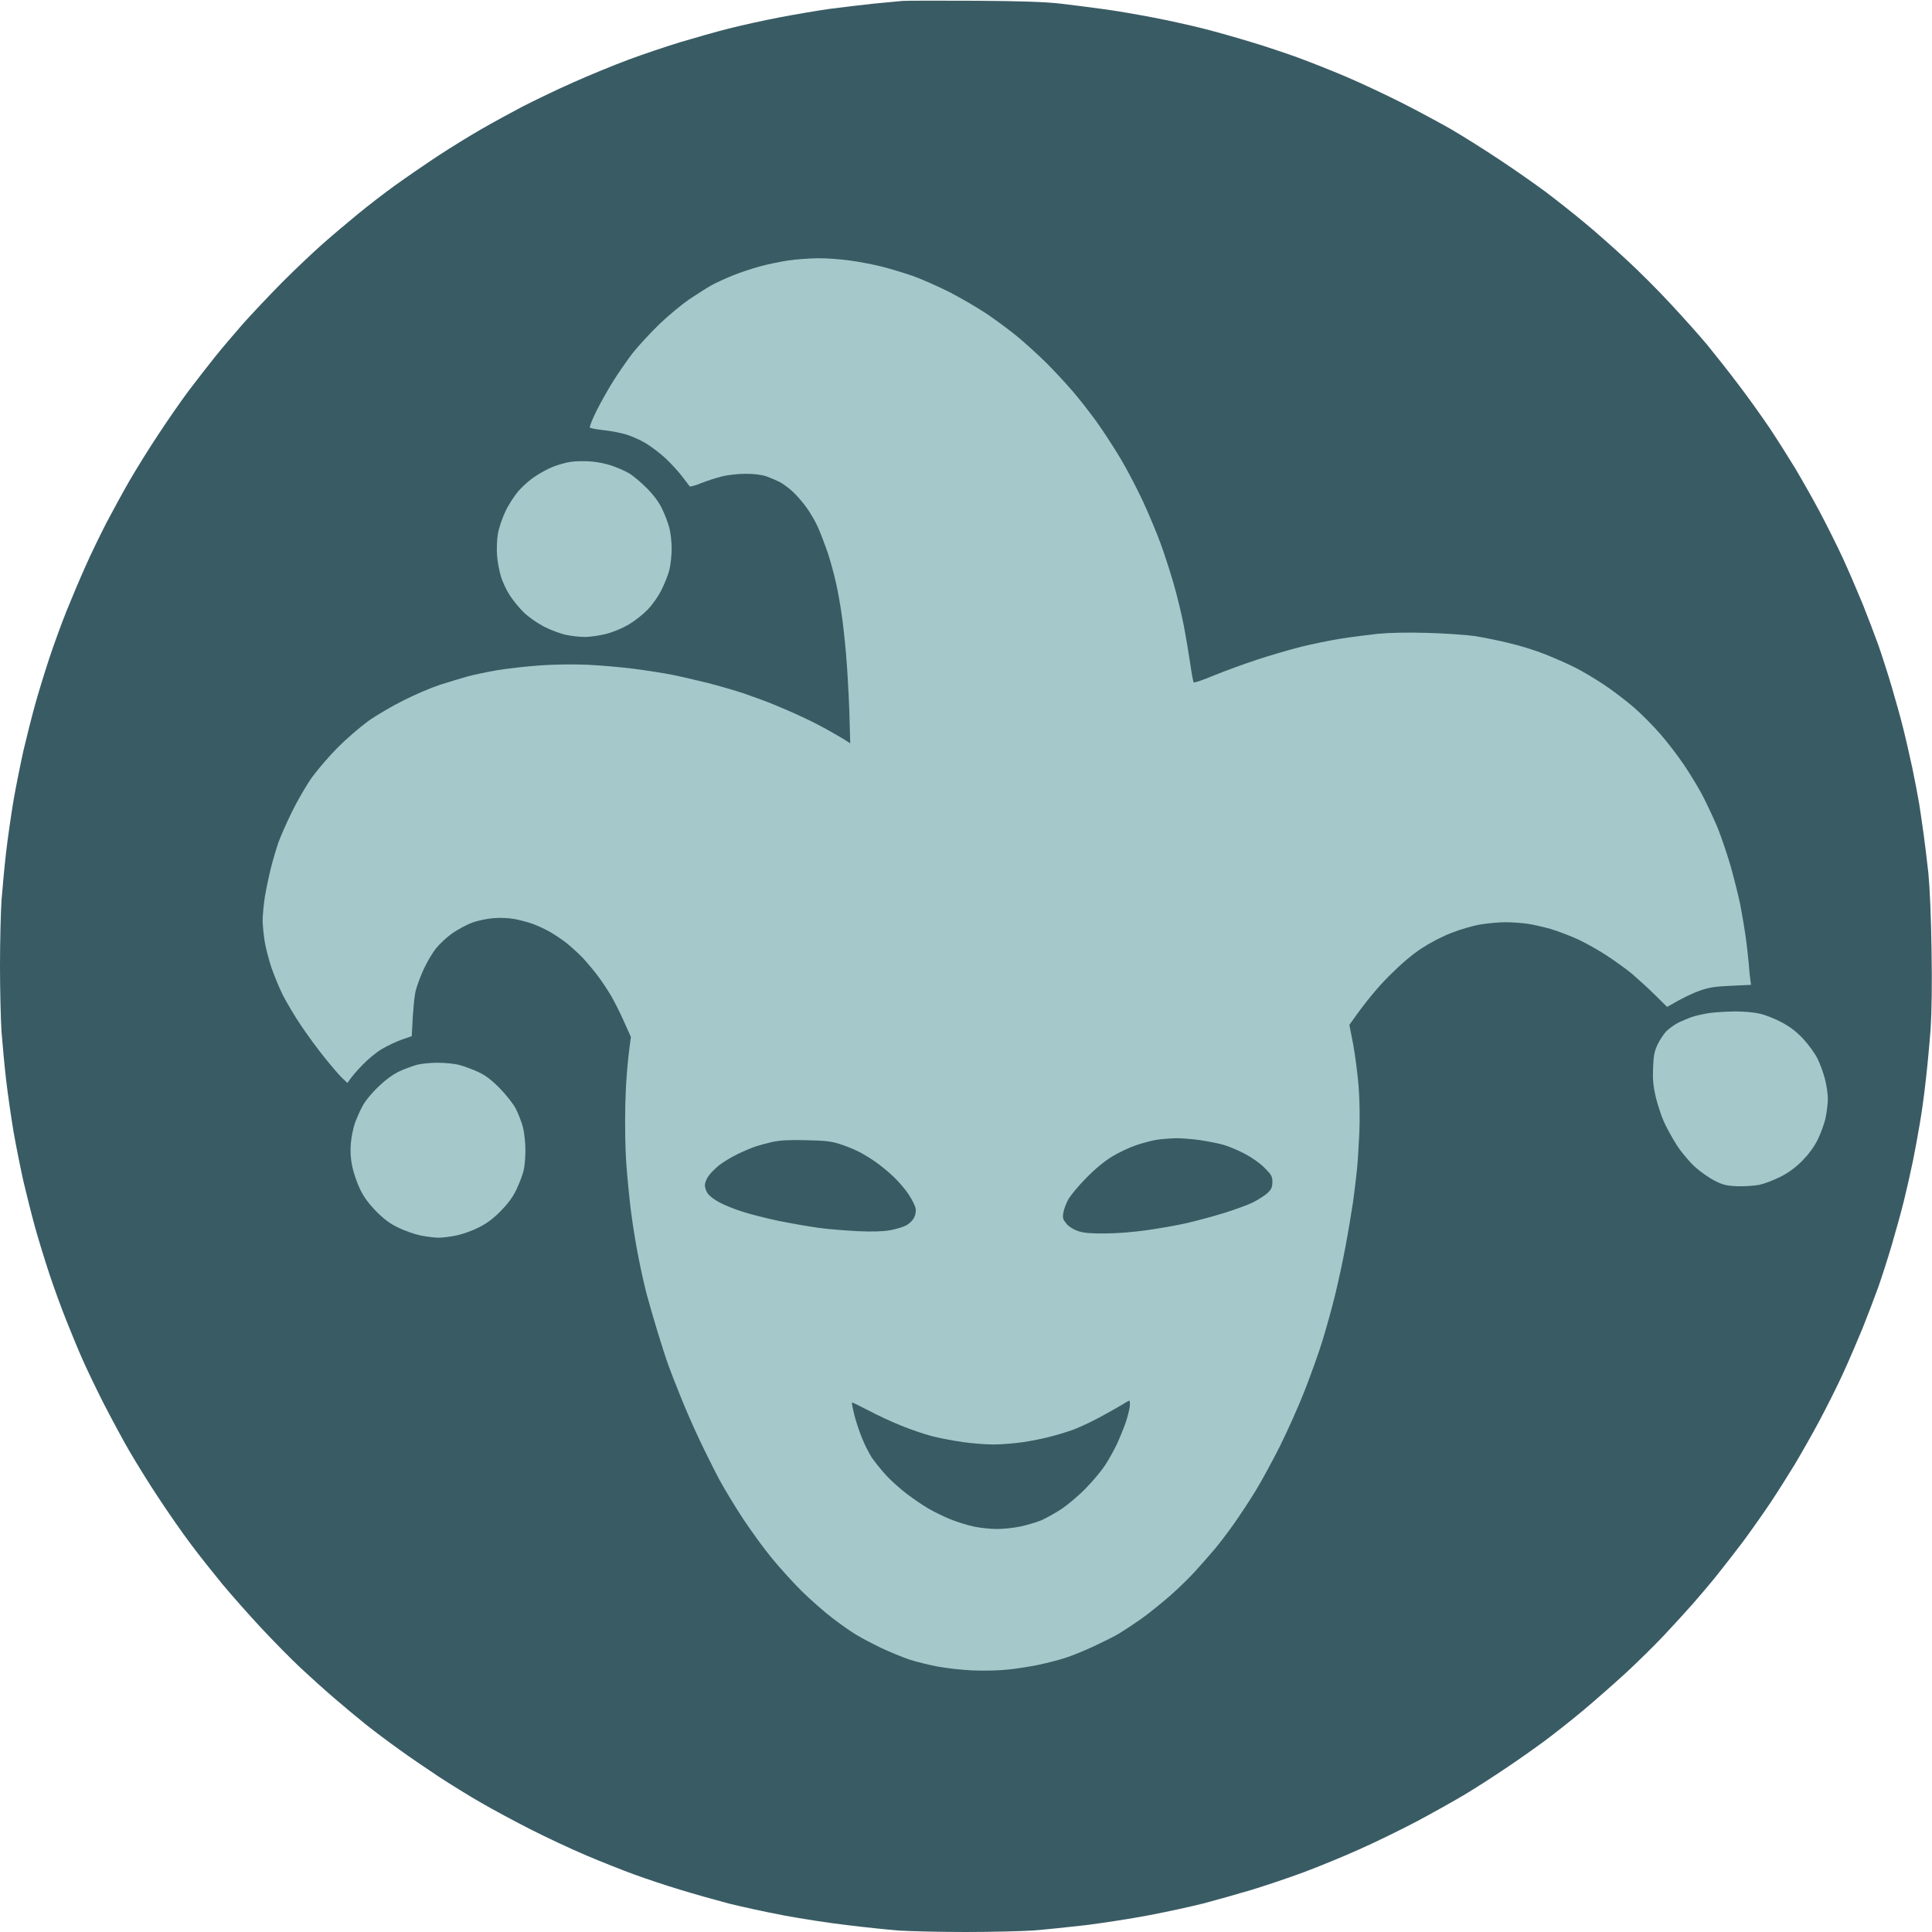
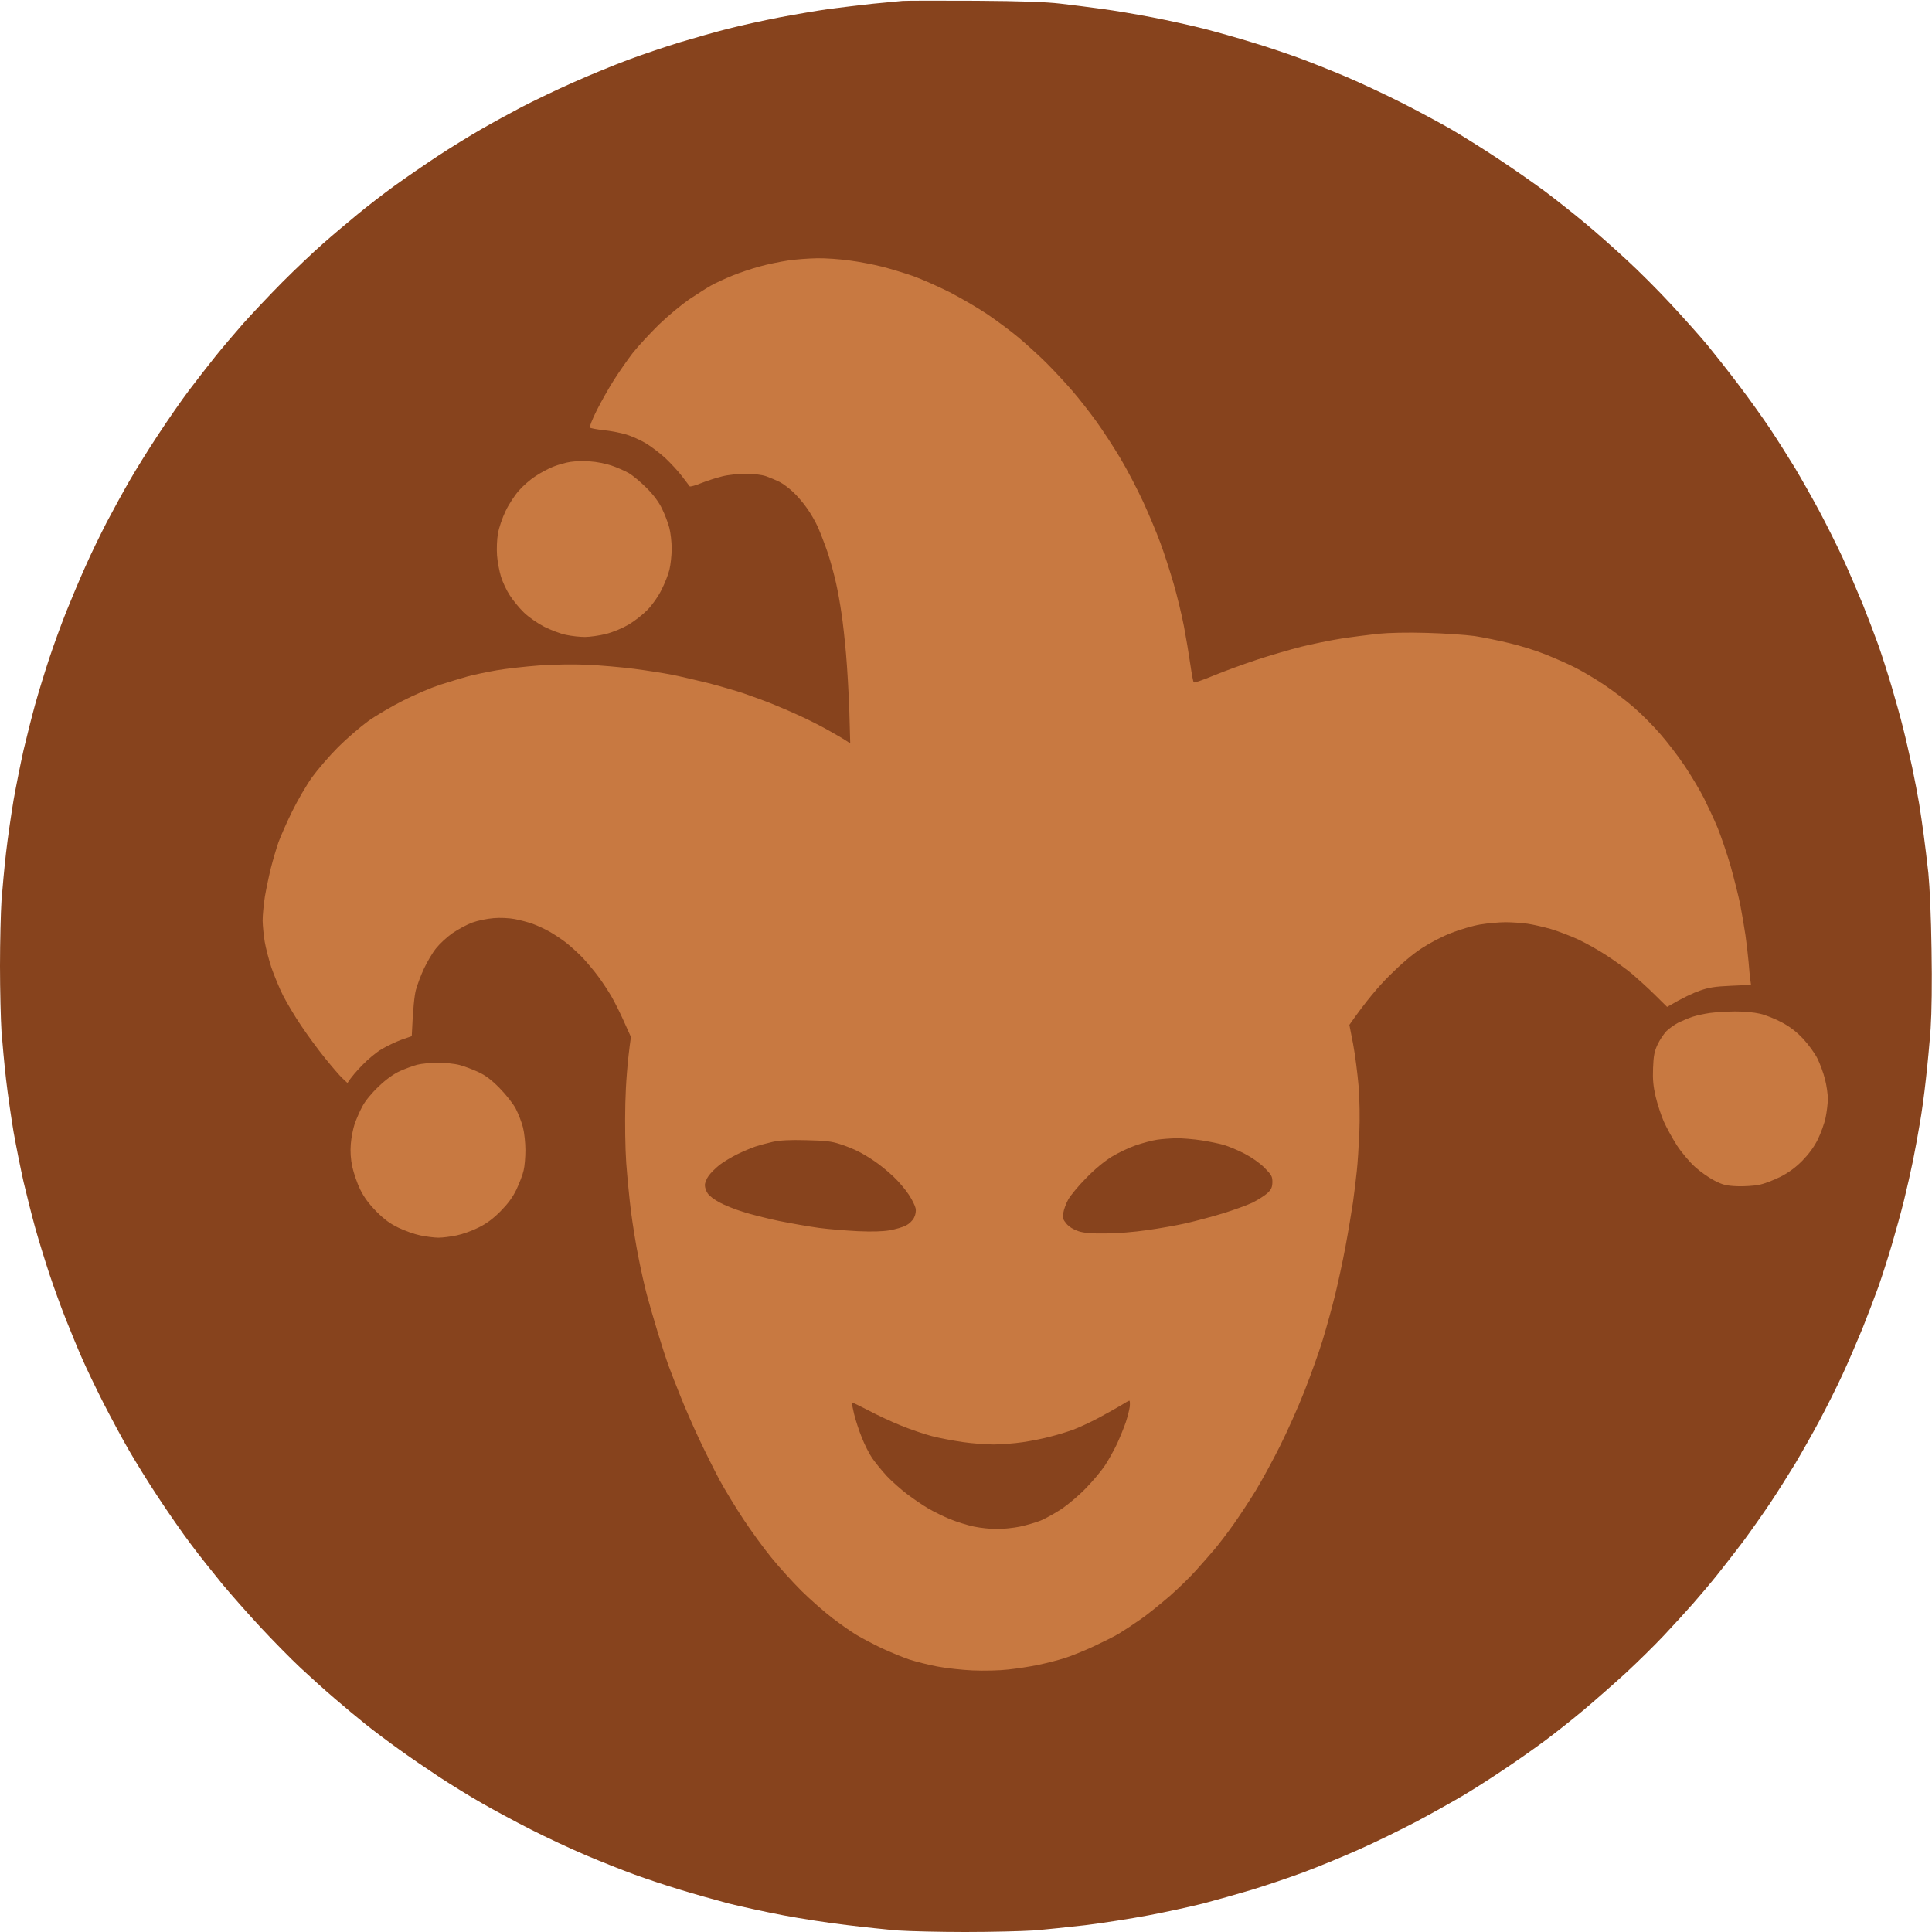
<svg xmlns="http://www.w3.org/2000/svg" version="1.2" viewBox="0 0 1280 1280" width="1280" height="1280">
  <style>
- 		.s0 { fill: #395B64 } 
- 		.s1 { fill: #A5C9CA } 
+ 		.s0 { fill: #87431D } 
+ 		.s1 { fill: #C87941 } 
	</style>
  <g id="joker-icon">
    <path id="Path 0" class="s0" d="m646.5 0.5c31 0.2 46.6 0.8 56 1.9 7.1 0.8 19.5 2.4 27.5 3.5 8 1 23 3.6 33.5 5.6 10.5 2 25.8 5.4 34 7.5 8.3 2.1 22.4 6.1 31.5 8.9 9.1 2.7 22.8 7.3 30.5 10.1 7.7 2.8 22.1 8.5 32 12.7 9.9 4.2 26.5 12 37 17.3 10.5 5.3 25.1 13.2 32.5 17.4 7.4 4.3 21.8 13.3 32 20.1 10.2 6.7 24.1 16.5 31 21.6 6.9 5.2 18.3 14.2 25.5 20.2 7.2 5.9 19.7 17 27.8 24.5 8.2 7.5 21.6 20.9 29.7 29.7 8.2 8.8 19 20.9 24.1 27 5 6.1 14.4 18 20.8 26.5 6.5 8.5 15.8 21.6 20.8 29 4.9 7.4 12.3 19.1 16.5 26 4.1 6.9 11.4 19.7 16.1 28.5 4.7 8.8 11.7 22.8 15.5 31 3.8 8.3 9.7 22 13.2 30.5 3.4 8.5 8.1 20.9 10.5 27.5 2.3 6.6 6.3 19 8.8 27.5 2.5 8.5 6 20.9 7.6 27.5 1.7 6.6 4.3 18.3 6 26 1.6 7.7 3.7 18.5 4.6 24 0.9 5.5 2.2 14.7 3 20.5 0.8 5.8 2.2 17.3 3.1 25.5 0.9 9.2 1.8 28.7 2.1 50.5 0.4 22.5 0.1 41.7-0.6 52.5-0.7 9.4-2.1 24.6-3.2 34-1 9.4-2.8 22.4-4 29-1.1 6.6-3.1 17.6-4.5 24.5-1.4 6.9-4.1 18.8-6 26.5-1.9 7.7-5.6 21-8.1 29.5-2.5 8.5-6.5 20.9-8.8 27.5-2.4 6.6-7.1 19-10.5 27.5-3.5 8.5-9.4 22.3-13.2 30.5-3.8 8.3-10.8 22.2-15.5 31-4.7 8.8-12 21.6-16.1 28.5-4.2 6.9-11.6 18.6-16.5 26-5 7.4-13.1 18.9-18 25.5-5 6.6-12.7 16.5-17.1 22-4.4 5.5-11.6 14-16 19-4.4 5-13 14.4-19.2 21-6.2 6.6-17.7 17.9-25.6 25.2-7.9 7.2-20.4 18.2-27.8 24.4-7.4 6.2-18.9 15.3-25.5 20.2-6.6 4.9-18.5 13.3-26.5 18.6-8 5.4-20.1 13.2-27 17.3-6.9 4.1-21 12-31.5 17.6-10.5 5.5-27.8 14-38.5 18.7-10.7 4.8-27.1 11.5-36.5 15-9.4 3.5-24.6 8.6-34 11.5-9.4 2.8-23.9 6.9-32.3 9.1-8.3 2.1-24.8 5.7-36.5 7.9-11.6 2.2-30.4 5.1-41.7 6.5-11.3 1.3-26.8 2.9-34.5 3.5-7.7 0.5-28 1-45 1-17 0-37.1-0.5-44.5-1-7.4-0.6-22.7-2.2-34-3.6-11.3-1.3-30.1-4.2-41.8-6.4-11.6-2.2-28.1-5.8-36.5-7.9-8.3-2.2-22.6-6.2-31.7-9-9.1-2.7-22.8-7.3-30.5-10.1-7.7-2.8-22.1-8.5-32-12.7-9.9-4.2-26.6-12-37-17.3-10.4-5.3-25.1-13.2-32.5-17.5-7.4-4.2-20-12-28-17.2-8-5.3-19.9-13.4-26.5-18.2-6.6-4.7-16.5-12.1-22-16.5-5.5-4.4-14.9-12.2-21-17.5-6.1-5.2-16.2-14.3-22.5-20.2-6.3-5.9-18.1-17.9-26.2-26.6-8.1-8.7-19.5-21.6-25.5-28.8-5.9-7.2-15.4-19.1-20.9-26.5-5.6-7.4-15.3-21.4-21.6-31-6.4-9.6-15-23.6-19.3-31-4.3-7.4-11.9-21.6-17-31.5-5-9.9-11.3-23-13.9-29-2.7-6-7.4-17.5-10.6-25.5-3.2-8-8.3-21.9-11.3-31-3-9.1-7.3-23-9.5-31-2.2-8-5.6-21.5-7.6-30-1.9-8.5-4.9-23.4-6.6-33-1.6-9.6-3.9-25.4-5-35-1.1-9.6-2.4-23.8-3-31.5-0.5-7.7-1-27.3-1-43.5 0-16.2 0.5-35.8 1-43.5 0.6-7.7 1.9-21.9 3-31.5 1.1-9.6 3.4-25.4 5-35 1.7-9.6 4.7-24.5 6.6-33 2-8.5 5.4-22 7.6-30 2.2-8 6.5-21.9 9.5-31 3-9.1 8.1-23 11.3-31 3.2-8 8.8-21.3 12.5-29.5 3.6-8.3 10.1-21.5 14.2-29.5 4.2-8 11-20.4 15.1-27.5 4.1-7.1 12.6-20.9 19-30.5 6.3-9.6 15.5-22.9 20.5-29.5 5-6.6 12.7-16.5 17.1-22 4.4-5.5 12.8-15.4 18.6-22 5.8-6.5 17.5-18.9 26-27.5 8.5-8.5 20.7-20.1 27-25.6 6.3-5.6 16.7-14.3 23-19.5 6.3-5.2 17.3-13.7 24.5-18.9 7.1-5.1 20-14 28.5-19.6 8.5-5.6 21.4-13.5 28.5-17.6 7.1-4.1 19.5-10.9 27.5-15.1 8-4.1 23.3-11.5 34-16.2 10.7-4.8 27.1-11.5 36.5-15 9.4-3.5 24.6-8.6 34-11.5 9.4-2.8 23.7-6.9 32-9 8.2-2.1 23.6-5.5 34-7.5 10.5-2 25.3-4.5 33-5.6 7.7-1 20.5-2.5 28.5-3.4 8-0.8 17-1.6 20-1.9 3-0.2 24.9-0.2 48.5-0.1z" />
    <path id="Path 1" fill-rule="evenodd" class="s1" d="m541.5 171.1c5.5-0.1 15.2 0.6 21.5 1.5 6.3 0.8 16 2.7 21.5 4.1 5.5 1.4 14.7 4.2 20.5 6.2 5.8 2.1 16.6 6.9 24 10.6 7.4 3.8 18.7 10.4 25 14.6 6.3 4.3 15.8 11.3 21 15.7 5.2 4.4 13.5 11.9 18.4 16.8 4.9 4.9 12.6 13.2 17.1 18.4 4.5 5.2 11.5 14.2 15.7 20 4.2 5.8 11.4 16.8 16 24.5 4.6 7.7 11.4 20.8 15.2 29 3.8 8.3 8.9 20.4 11.3 27 2.5 6.6 6.4 18.8 8.8 27 2.4 8.3 5.5 21.1 6.9 28.5 1.4 7.4 3.3 18.7 4.2 25 0.9 6.3 1.9 11.8 2.3 12.1 0.3 0.4 6.5-1.7 13.6-4.7 7.1-2.9 20-7.6 28.5-10.4 8.5-2.8 21.6-6.6 29-8.5 7.4-1.8 19.4-4.3 26.5-5.4 7.1-1.1 18.2-2.5 24.5-3.2 7.2-0.7 19.3-1 32.5-0.6 11.5 0.3 25.7 1.3 31.5 2.1 5.8 0.9 16.1 3 23 4.7 6.9 1.6 17.5 4.9 23.5 7.3 6 2.4 14.8 6.2 19.5 8.6 4.7 2.3 13.5 7.5 19.5 11.5 6 4 15 10.8 20 15.2 5 4.3 12.8 12.2 17.3 17.4 4.6 5.2 12 14.8 16.4 21.4 4.4 6.6 10.2 16.3 12.8 21.5 2.6 5.2 6.7 14 9 19.5 2.2 5.5 6.1 16.8 8.5 25 2.3 8.3 5.2 19.7 6.4 25.5 1.1 5.8 2.7 15 3.5 20.5 0.8 5.5 1.7 13.6 2.1 18 0.3 4.4 0.8 9.6 1.6 15l-13.3 0.6c-10.8 0.5-14.7 1.1-20.8 3.3-4.1 1.4-10.7 4.4-21.5 10.7l-8-7.9c-4.4-4.4-11.2-10.5-15-13.8-3.8-3.2-11.3-8.6-16.5-12-5.2-3.5-13.8-8.3-19-10.8-5.2-2.4-13.5-5.6-18.5-7.1-5-1.4-11.9-3-15.5-3.5-3.6-0.5-10.1-1-14.5-1-4.4 0-11.9 0.7-16.8 1.5-4.8 0.8-13.3 3.3-18.9 5.5-5.9 2.2-14.3 6.6-19.8 10.2-6.2 4-13.7 10.4-21.6 18.3-7.1 7.1-15 16.2-26.4 32.5l2.5 12.8c1.3 7 2.9 19.5 3.6 27.7 0.7 9 0.9 21.4 0.5 31-0.4 8.8-1.1 20.3-1.7 25.5-0.5 5.2-1.7 14.5-2.5 20.5-0.9 6-3.1 19.3-5 29.5-1.9 10.2-5.1 24.8-7 32.5-1.9 7.7-5.5 20.8-8 29-2.5 8.3-8 23.5-12.1 34-4.1 10.5-11.5 27-16.4 36.8-4.9 9.7-12.1 23-16.1 29.5-3.9 6.4-10.5 16.4-14.6 22.2-4.1 5.8-9.8 13.2-12.6 16.5-2.8 3.3-8.2 9.5-12.1 13.8-3.8 4.3-11.7 12-17.5 17.1-5.8 5-14.3 11.9-19 15.2-4.7 3.3-11.2 7.6-14.5 9.6-3.3 2-11 5.8-17 8.6-6 2.8-14.6 6.3-19 7.7-4.4 1.4-12.3 3.4-17.5 4.5-5.2 1.1-14.2 2.5-20 3.1-5.9 0.7-16.1 0.9-23.5 0.6-7.1-0.3-17.7-1.5-23.5-2.6-5.8-1.1-14.1-3.2-18.5-4.6-4.4-1.5-12.7-4.9-18.5-7.6-5.8-2.8-13.2-6.7-16.5-8.7-3.3-1.9-10.5-7-15.9-11.1-5.5-4.2-14.7-12.3-20.6-18.1-5.8-5.8-14.8-15.7-19.9-22-5.2-6.3-13.5-17.8-18.6-25.5-5.1-7.7-12.2-19.4-15.8-26-3.5-6.6-9.7-19-13.7-27.5-4-8.5-9.5-21.1-12.2-28-2.8-6.9-6.3-15.9-7.8-20-1.5-4.1-4.8-14.2-7.3-22.5-2.5-8.2-5.7-19.3-7.1-24.5-1.4-5.2-3.9-16.2-5.5-24.5-1.7-8.2-3.9-22-5-30.5-1.1-8.5-2.5-23.1-3.2-32.5-0.7-10.3-0.9-25.9-0.6-39.5 0.3-12.4 1.3-27.3 3.7-44l-4.6-10.2c-2.5-5.7-6.3-13.2-8.4-16.8-2.1-3.6-5.9-9.4-8.6-13-2.6-3.6-7.3-9.1-10.3-12.4-3.1-3.2-8.1-7.7-11.1-10.1-3-2.3-8-5.6-11-7.3-3-1.7-8-4-11-5.1-3-1.1-8.4-2.5-12-3.2-3.8-0.7-9.6-1-14-0.6-4.1 0.3-10.4 1.6-14 2.9-3.6 1.3-9.5 4.5-13.3 7.1-3.7 2.6-8.5 7.1-10.8 10-2.3 2.8-5.8 8.8-7.9 13.2-2.1 4.4-4.5 10.9-5.5 14.5-0.9 3.6-1.9 11.9-2.7 30.5l-6.7 2.3c-3.6 1.3-9.5 4.1-13.1 6.2-3.6 2.1-9.4 6.9-13 10.7-3.6 3.7-7.3 7.9-9.8 11.8l-3.2-3c-1.8-1.6-7-7.7-11.7-13.5-4.7-5.8-11.8-15.5-15.8-21.5-4.1-6-9.4-15-12-20-2.5-5-5.9-13.3-7.7-18.5-1.7-5.2-3.7-12.9-4.4-17-0.7-4.1-1.3-10.4-1.4-14 0-3.6 0.7-10.8 1.5-16 0.9-5.2 2.7-13.8 4-19 1.3-5.2 3.6-12.9 5-17 1.5-4.1 5.6-13.4 9.1-20.5 3.5-7.1 9.4-17.3 13.1-22.5 3.8-5.2 11.5-14.2 17.3-20 5.8-5.8 14.8-13.5 20-17.3 5.2-3.7 15.6-9.8 23-13.5 7.4-3.8 18.4-8.5 24.5-10.5 6.1-1.9 14.4-4.5 18.5-5.6 4.1-1.1 12.7-2.9 19-4 6.3-1.1 18.9-2.5 28-3.2 9.7-0.7 22.9-0.9 32-0.5 8.5 0.4 22.5 1.6 31 2.7 8.5 1.1 20 2.9 25.5 4 5.5 1.1 16.1 3.6 23.5 5.4 7.4 1.9 18 5 23.5 6.8 5.5 1.9 14.3 5.1 19.5 7.2 5.2 2.1 14 5.9 19.5 8.5 5.5 2.5 13.8 6.8 18.5 9.5 4.7 2.6 9.6 5.5 13.3 8l-0.6-21.5c-0.4-11.8-1.4-28.9-2.2-38-0.8-9.1-2.1-21.1-3-26.7-0.8-5.7-2.4-14.7-3.6-20-1.2-5.4-3.6-14.3-5.4-19.8-1.9-5.5-4.8-13.1-6.5-17-1.7-3.9-5.1-9.7-7.5-13-2.3-3.3-6.4-8.1-9.1-10.6-2.7-2.5-6.7-5.5-8.9-6.6-2.2-1.1-6.2-2.8-9-3.8-3.1-1-8.2-1.6-13.5-1.6-4.7 0-11.6 0.7-15.5 1.7-3.9 0.9-10.1 3-14 4.5-3.9 1.6-7.2 2.5-7.6 2.1-0.3-0.4-2.5-3.4-5-6.6-2.4-3.2-7.4-8.6-11-12-3.7-3.4-9.5-7.8-13-9.9-3.5-2.1-9.3-4.7-12.9-5.8-3.6-1.1-10.3-2.4-15-2.9-4.7-0.5-8.8-1.3-9.2-1.7-0.4-0.4 1.6-5.5 4.5-11.3 2.9-5.8 8-14.8 11.3-20 3.3-5.2 8.9-13.3 12.5-18 3.7-4.7 11.6-13.2 17.5-19 6-5.8 15-13.2 19.9-16.6 5-3.3 11.5-7.5 14.5-9.2 3-1.7 9.6-4.7 14.5-6.7 4.9-2 13.1-4.7 18-6 4.9-1.4 13.3-3.1 18.5-3.9 5.2-0.8 14-1.4 19.5-1.5zm-150.5 134.6c4.1 0.2 10.4 1.5 14 2.7 3.6 1.2 8.8 3.5 11.5 5 2.8 1.6 8.1 6.1 12 10 4.6 4.6 8.1 9.4 10.1 13.6 1.8 3.6 3.9 9.2 4.8 12.5 0.9 3.3 1.6 9.6 1.6 14 0 4.4-0.7 10.7-1.5 14-0.8 3.3-3.2 9.3-5.3 13.4-2.1 4.3-6 9.8-9.2 13.1-3 3.1-8.6 7.5-12.5 9.8-4.1 2.4-10.3 5-15 6.2-4.4 1.1-10.7 2-14 2-3.3 0-8.9-0.6-12.5-1.4-3.6-0.7-10.1-3.2-14.5-5.4-4.6-2.4-10.3-6.4-13.4-9.4-3-2.9-7.2-8-9.3-11.3-2.2-3.3-4.8-8.9-5.9-12.5-1.1-3.6-2.3-9.9-2.6-14-0.3-4.2-0.1-10.6 0.6-14.5 0.7-4 2.9-10.4 5.1-15 2.1-4.4 6.1-10.5 8.8-13.5 2.6-3 7.5-7.3 10.8-9.4 3.2-2.2 8.6-5.1 11.9-6.4 3.3-1.3 8.5-2.8 11.5-3.2 3-0.5 8.9-0.6 13-0.3zm758.5 364.4c6 0 12.6 0.6 16.5 1.5 3.6 0.8 10.1 3.4 14.4 5.7 5.6 3 9.8 6.2 14.3 11 3.4 3.7 7.7 9.5 9.4 13 1.7 3.4 4 9.6 5 13.7 1.1 4.1 1.9 10 1.9 13 0 3-0.7 8.7-1.5 12.5-0.8 3.9-3.2 10.4-5.2 14.5-2.5 5-6 9.7-10.3 14.1-4.5 4.5-9 7.8-14.5 10.6-4.4 2.2-10.7 4.6-14 5.3-3.3 0.6-9.9 1.1-14.6 0.9-7.2-0.3-9.5-0.9-15-3.7-3.5-1.8-9.3-5.8-12.8-9-3.5-3.1-8.9-9.5-12-14.2-3-4.7-7-11.9-8.8-16-1.8-4.1-4.2-11.5-5.4-16.5-1.6-7-2-11.3-1.7-19 0.3-8.1 0.9-11 3-15.5 1.4-3 4.1-7 5.9-8.9 1.9-1.8 5.4-4.3 7.9-5.6 2.5-1.2 6.8-3 9.5-3.9 2.8-0.9 7.9-2 11.5-2.5 3.6-0.5 11-0.9 16.5-1zm-859.5 34c4.8 0 11.1 0.6 14.5 1.5 3.3 0.9 8.9 3 12.5 4.7 4.6 2.1 8.7 5.2 14 10.6 4.2 4.3 8.9 10.2 10.7 13.6 1.7 3.3 3.9 8.9 4.8 12.5 0.9 3.6 1.6 10.3 1.6 15 0 4.7-0.5 10.8-1.2 13.5-0.6 2.8-2.8 8.4-4.7 12.5-2.6 5.4-5.7 9.5-10.7 14.6-5 5-9.2 8.1-14.5 10.7-4.1 2.1-10.6 4.4-14.5 5.2-3.9 0.8-9.2 1.5-12 1.5-2.7 0-8.1-0.7-12-1.5-3.9-0.8-10.4-3.1-14.5-5.1-5.5-2.6-9.4-5.5-14.6-10.7-5-5.1-8.2-9.4-10.8-14.7-2-4.1-4.3-10.9-5.2-15q-1.6-7.5-1-15c0.3-4.1 1.5-10.2 2.6-13.5 1.2-3.3 3.5-8.7 5.3-11.9 1.9-3.5 6.2-8.7 10.7-12.9 4.9-4.7 9.7-8.1 14-10.1 3.6-1.6 8.8-3.5 11.5-4.2 2.8-0.7 8.8-1.3 13.5-1.3z" />
    <path id="Path 2" class="s0" d="m779.5 754.1c3.9 0 11.3 0.6 16.5 1.4 5.2 0.8 12 2.2 15 3.1 3 0.9 9.1 3.4 13.5 5.7 4.8 2.5 10.1 6.2 13.3 9.4 4.7 4.8 5.2 5.7 5.2 9.5-0.1 3.5-0.7 4.8-3.3 7.3-1.8 1.6-6.2 4.4-9.7 6.2-3.6 1.7-12.4 4.9-19.5 7.1-7.1 2.2-18.2 5.1-24.5 6.6-6.3 1.4-18 3.5-26 4.6-8 1.2-20.4 2.2-27.5 2.2-9.6 0.1-14.3-0.3-18-1.5-3.1-1-6.1-2.8-7.9-4.9-2.4-2.9-2.7-3.8-2.1-7.3 0.3-2.2 1.8-6.2 3.3-8.9 1.5-2.6 6.7-9 11.7-14 5.8-6 11.9-11 17-14.2 4.4-2.7 11.6-6.1 16-7.6 4.4-1.5 10.7-3.2 14-3.7 3.3-0.5 9.1-0.9 13-1zm-245.5 1.3c12.7 0.3 16.8 0.7 22.5 2.6 3.9 1.2 9.3 3.4 12 4.8 2.7 1.3 7.7 4.3 11 6.6 3.3 2.2 8.9 6.8 12.4 10.1 3.5 3.3 8.1 8.7 10.2 12 2.2 3.3 4.2 7.4 4.5 9 0.4 1.8 0 4.3-1 6.2-0.9 1.9-3.2 4.1-5.3 5.2-2.1 1.1-6.9 2.5-10.8 3.2-4.7 0.8-11.7 1-21 0.6-7.7-0.4-19.4-1.3-26-2.2-6.6-0.9-18.5-3-26.5-4.6-8-1.7-18.8-4.4-24-6.1-5.2-1.6-12.1-4.4-15.4-6.2-3.2-1.7-6.7-4.3-7.7-5.9-1.1-1.5-1.9-3.9-1.9-5.5 0-1.5 1.1-4.3 2.5-6.2 1.3-1.9 4.6-5.1 7.2-7.2 2.6-2 7.9-5.2 11.8-7.1 3.9-1.9 9.3-4.2 12-5.1 2.8-0.9 7.9-2.3 11.5-3.1 4.7-1 10.9-1.4 22-1.1zm214.2 172.6c0.4 0 0.5 1.8 0.3 4-0.3 2.2-1.5 6.8-2.6 10.2-1.2 3.5-3.8 9.9-5.8 14.3-2.1 4.4-5.7 10.9-8.1 14.5-2.4 3.6-8 10.3-12.5 14.9-4.4 4.6-11.6 10.7-16 13.7-4.4 2.9-10.7 6.4-14 7.8-3.3 1.3-9.5 3.1-13.7 4-4.3 0.9-11.2 1.6-15.3 1.6-4.1 0-11-0.7-15.2-1.6-4.3-0.9-11.4-3.1-15.8-4.9-4.4-1.8-10.9-5-14.5-7.1-3.6-2.1-9.9-6.4-14-9.5-4.1-3.1-10.2-8.5-13.5-12-3.3-3.6-7.6-8.9-9.7-11.9-2-3-5.1-9.1-6.8-13.5-1.8-4.4-4.1-11.4-5.1-15.5-1-4.1-1.7-7.6-1.4-7.8 0.3-0.1 5.1 2.3 10.8 5.2 5.6 3 15.4 7.6 21.7 10.1 6.3 2.6 15.5 5.7 20.5 7 5 1.3 14.1 3 20.3 3.9 6.1 0.9 15.4 1.6 20.5 1.6 5 0 13.7-0.7 19.2-1.5 5.5-0.8 13.6-2.4 18-3.6 4.4-1.1 11.1-3.1 15-4.5 3.9-1.4 11.7-5 17.5-8.1 5.8-3.1 12.5-6.9 15-8.4 2.5-1.6 4.8-2.9 5.2-2.9z" />
  </g>
</svg>
